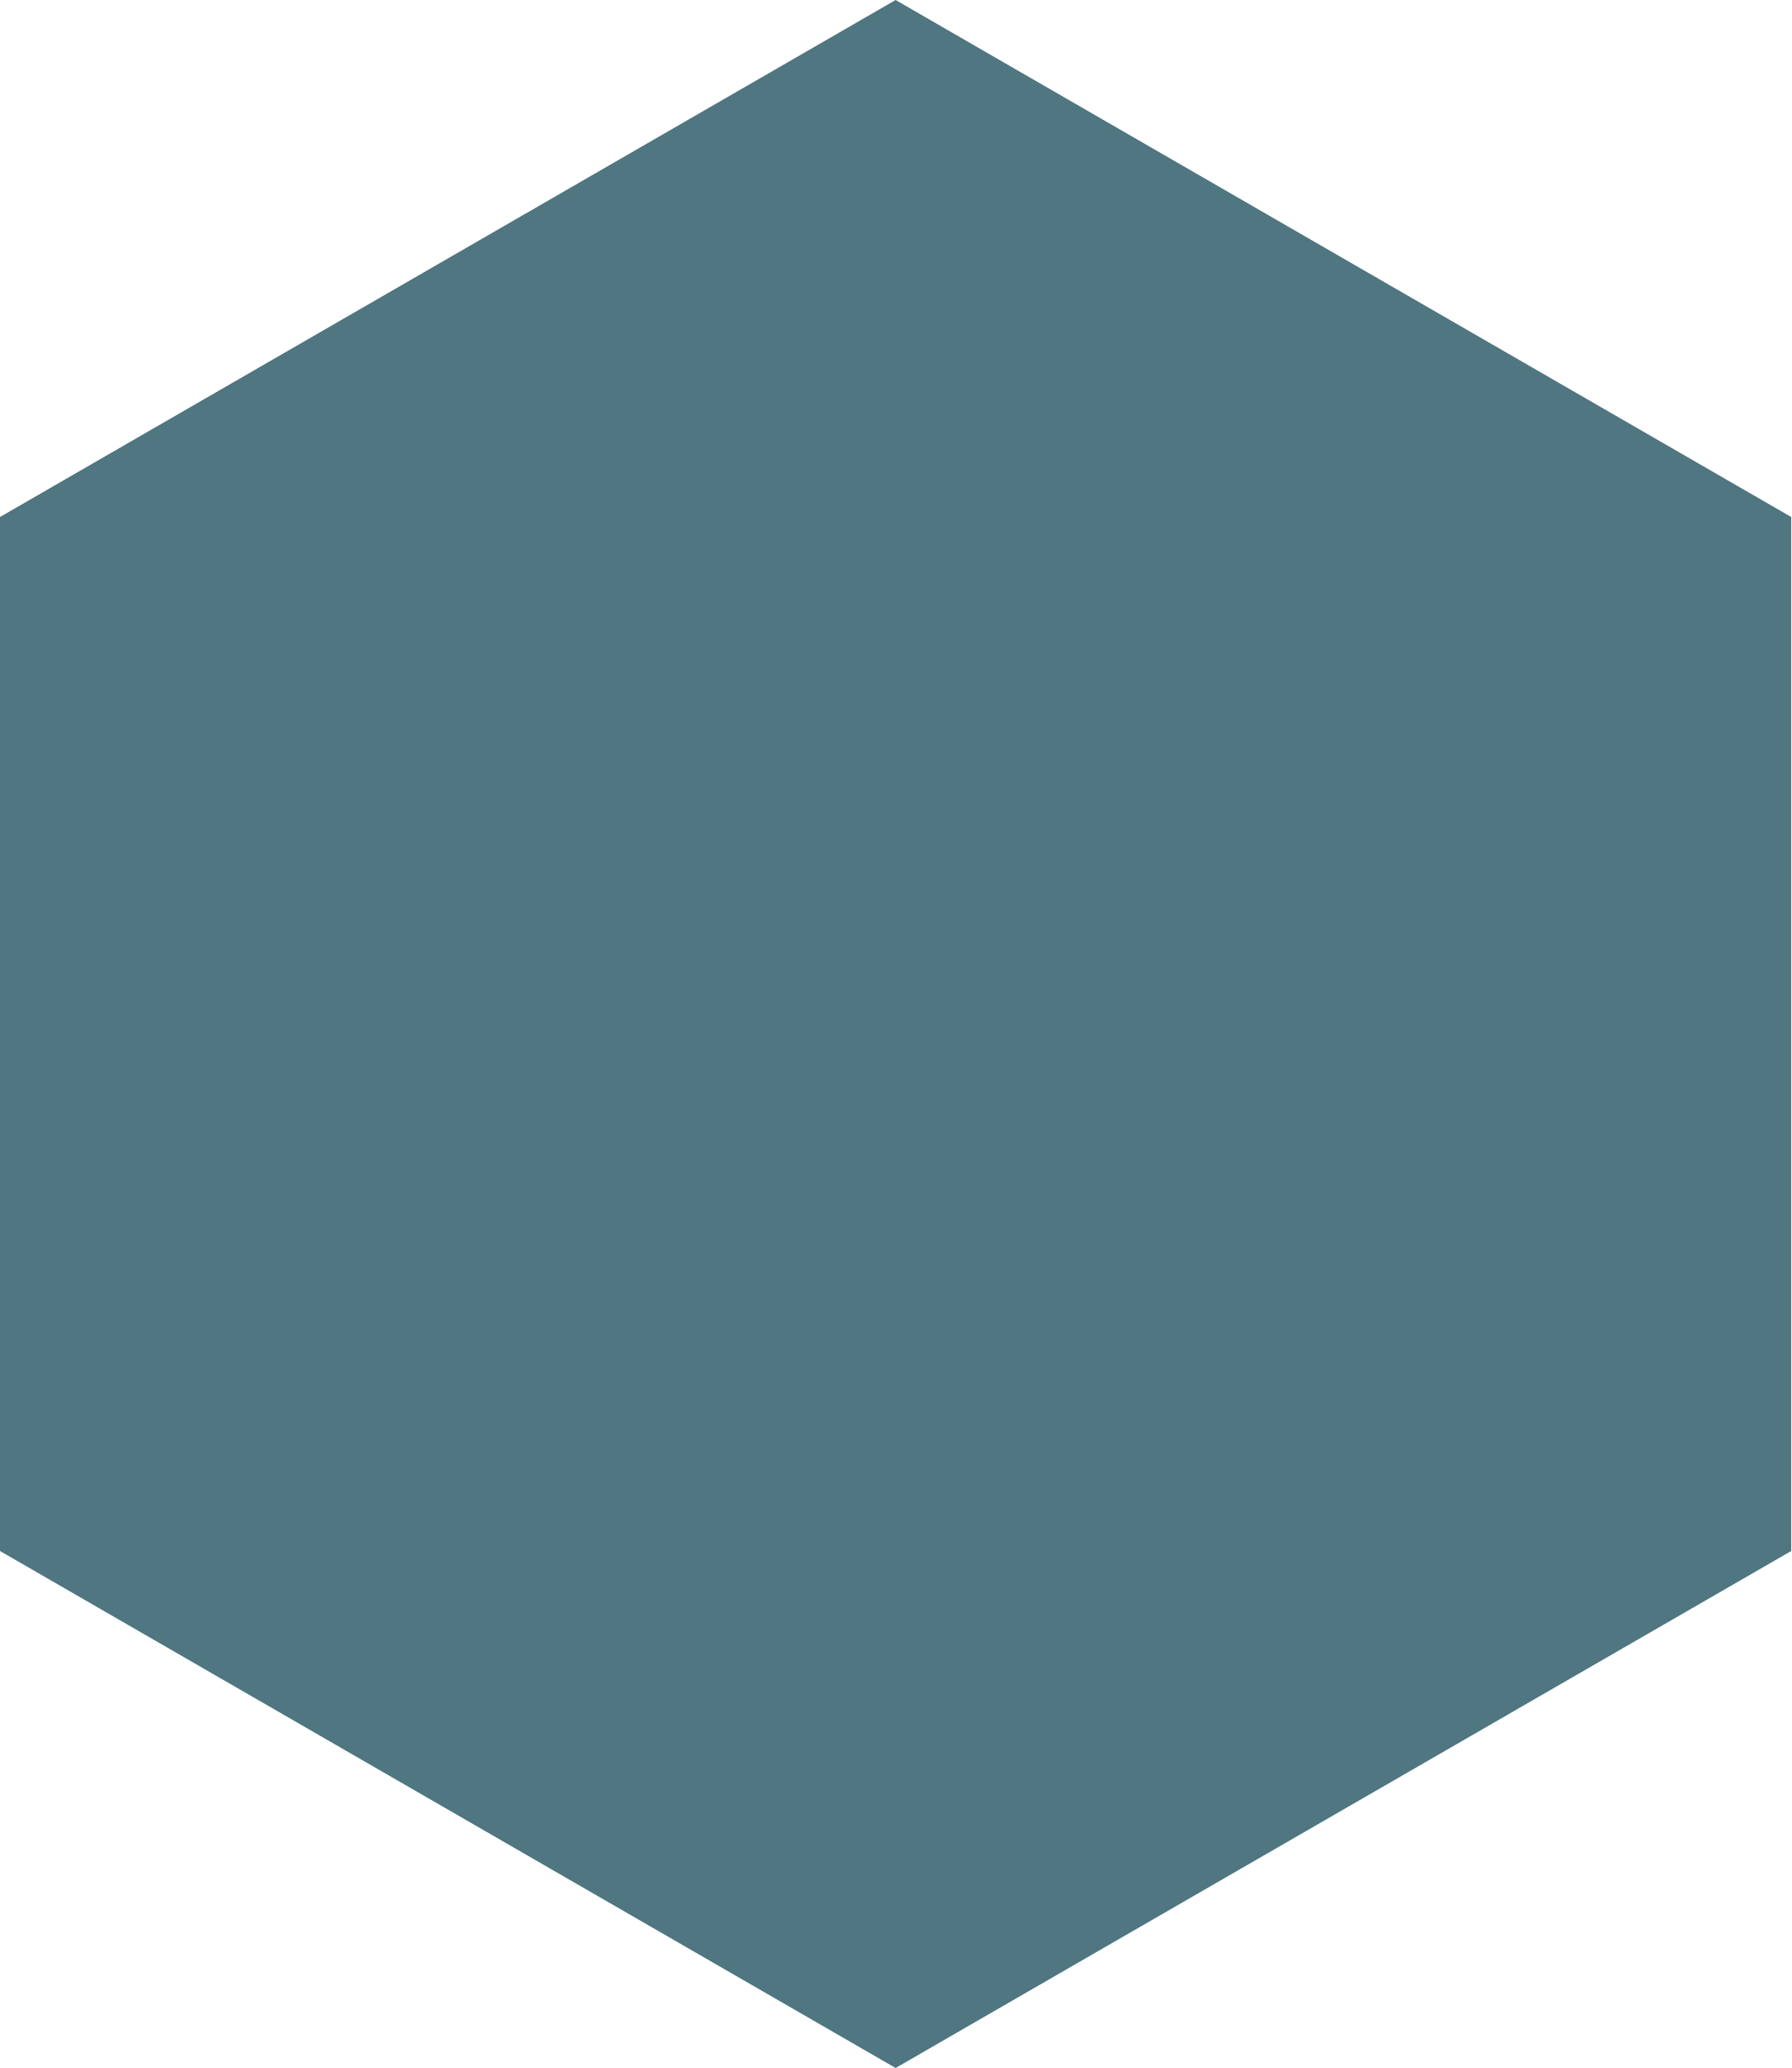
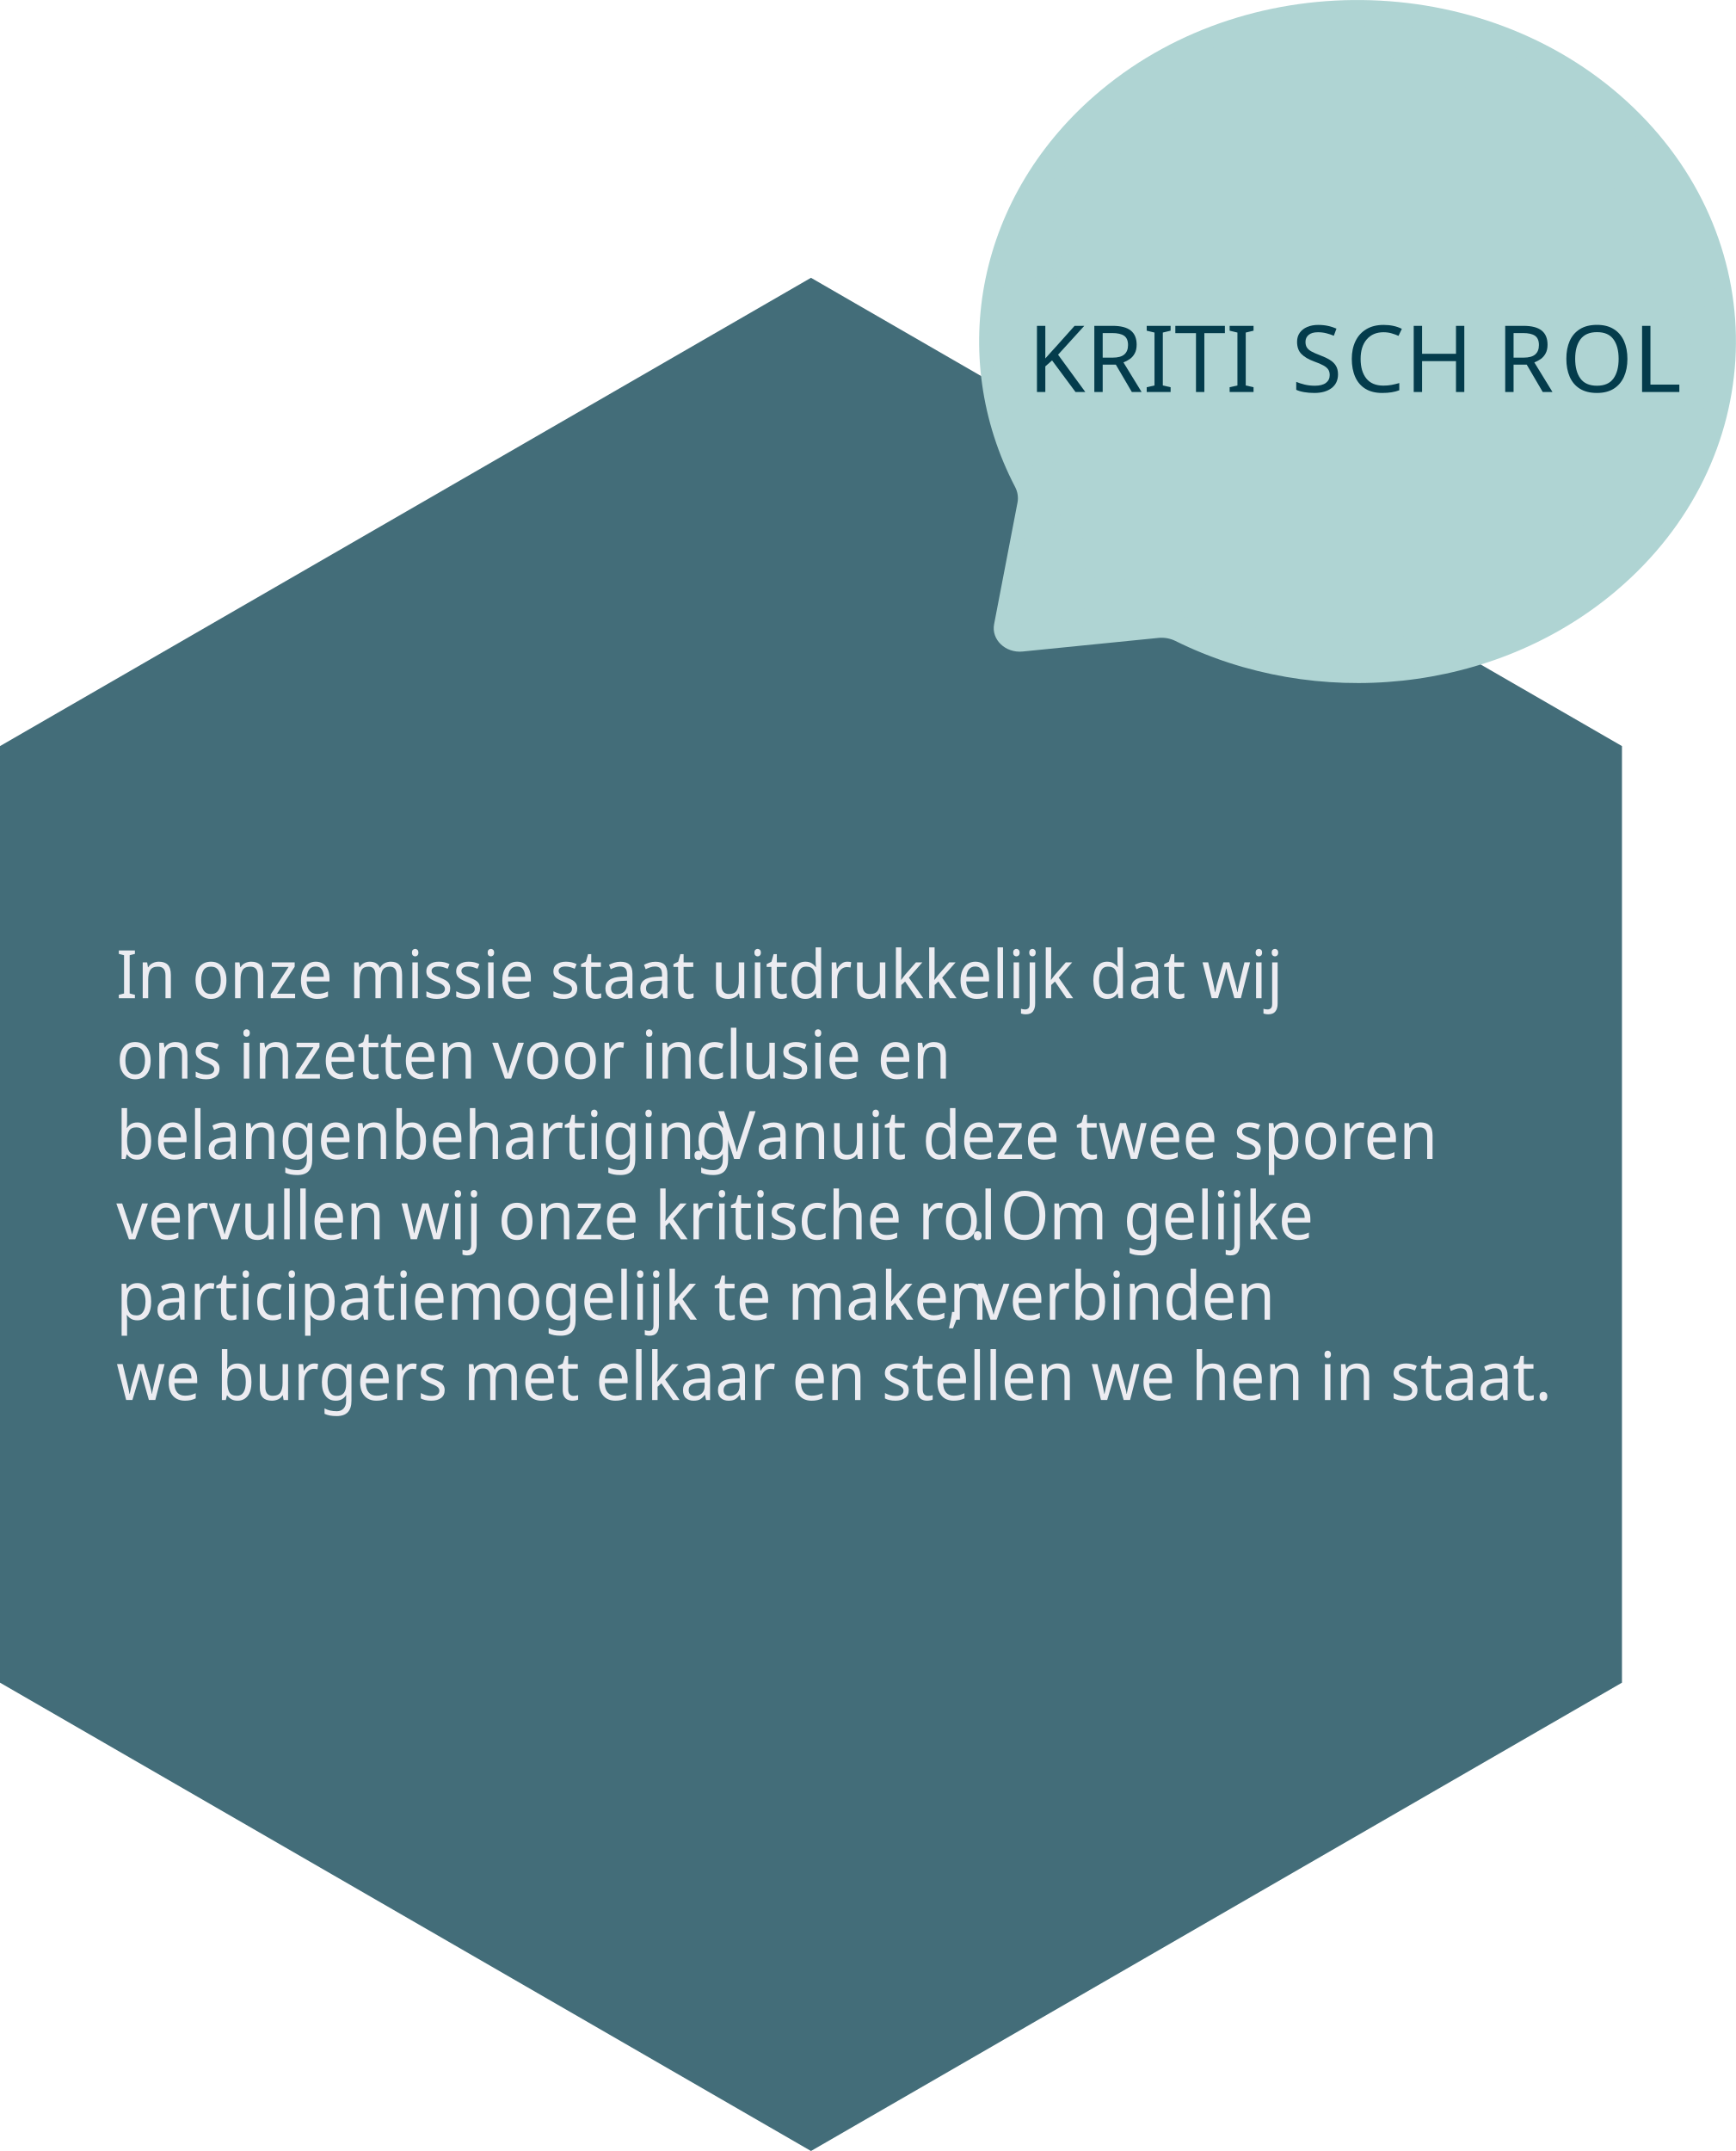
- <svg xmlns="http://www.w3.org/2000/svg" id="Layer_2" data-name="Layer 2" viewBox="0 0 490.94 566.89">
+ <svg xmlns="http://www.w3.org/2000/svg" id="Layer_2" data-name="Layer 2" viewBox="0 0 525.43 650.96">
  <defs>
    <style>
      .cls-1 {
+         letter-spacing: -.04em;
+       }
+ 
+       .cls-2 {
+         letter-spacing: -.04em;
+       }
+ 
+       .cls-3 {
+         font-size: 20.27px;
+       }
+ 
+       .cls-3, .cls-4 {
+         fill: #ececf1;
+         font-family: PTSerif-Regular, 'PT Serif';
+       }
+ 
+       .cls-5 {
+         letter-spacing: -.02em;
+       }
+ 
+       .cls-6 {
+         letter-spacing: -.08em;
+       }
+ 
+       .cls-7 {
+         font-family: AbrilFatface-Regular, 'Abril Fatface';
+         font-size: 28.05px;
+       }
+ 
+       .cls-7, .cls-8 {
        fill: #043c4c;
-         opacity: .7;
+       }
+ 
+       .cls-9 {
+         fill: #afd4d3;
+       }
+ 
+       .cls-4 {
+         font-size: 20.02px;
+       }
+ 
+       .cls-10 {
+         letter-spacing: -.03em;
+       }
+ 
+       .cls-11 {
+         letter-spacing: 0em;
+       }
+ 
+       .cls-8 {
+         opacity: .75;
      }
    </style>
  </defs>
  <g id="Layer_14" data-name="Layer 14">
-     <polygon class="cls-1" points="490.94 425.17 245.47 566.89 0 425.17 0 141.72 245.47 0 490.94 141.72 490.94 425.17" />
+     <polygon class="cls-8" points="490.94 509.23 245.47 650.96 0 509.23 0 225.79 245.47 84.07 490.94 225.79 490.94 509.23" />
+     <g>
+       <path class="cls-9" d="M489.35,178.65c46.04-39.08,48.32-104.42,5.13-146.03-42.86-41.3-115.1-43.7-161.19-5.35-37.8,31.45-46.77,80.4-26.02,120.13,.76,1.46,1.01,3.1,.71,4.69l-7.08,36.79c-.9,4.67,3.42,8.81,8.63,8.29l41.11-4.12c1.77-.18,3.56,.15,5.13,.92,42.33,20.99,96.51,16.16,133.59-15.32Z" />
+       <path class="cls-9" d="M489.01,178.33c45.84-38.91,48.11-103.98,5.1-145.41-42.69-41.13-114.62-43.52-160.52-5.31-37.62,31.32-46.55,80.05-25.9,119.6,.76,1.46,1.01,3.1,.71,4.69l-7.01,36.55c-.89,4.66,3.41,8.8,8.63,8.28l40.84-4.07c1.77-.18,3.56,.15,5.13,.92,42.15,20.9,96.09,16.08,133.02-15.26Z" />
+       <path class="cls-9" d="M488.68,178.01c45.65-38.74,47.91-103.54,5.08-144.79-42.52-40.96-114.14-43.33-159.84-5.27-37.45,31.18-46.34,79.7-25.78,119.08,.76,1.46,1.01,3.1,.71,4.69l-6.94,36.31c-.89,4.66,3.41,8.79,8.62,8.28l40.57-4.02c1.77-.17,3.56,.15,5.13,.93,41.96,20.81,95.68,16.01,132.45-15.19Z" />
+       <path class="cls-9" d="M488.34,177.68c45.45-38.58,47.7-103.09,5.05-144.17-42.34-40.79-113.66-43.14-159.16-5.24-37.28,31.05-46.12,79.35-25.66,118.55,.76,1.46,1.02,3.1,.71,4.69l-6.87,36.07c-.88,4.66,3.41,8.78,8.62,8.27l40.3-3.97c1.78-.17,3.57,.15,5.13,.93,41.78,20.72,95.26,15.94,131.87-15.13Z" />
+       <path class="cls-9" d="M488.01,177.36c45.26-38.41,47.5-102.65,5.03-143.55-42.17-40.62-113.17-42.96-158.49-5.2-37.1,30.91-45.91,78.99-25.53,118.02,.76,1.46,1.02,3.1,.72,4.69l-6.8,35.83c-.88,4.65,3.41,8.77,8.61,8.27l40.03-3.92c1.78-.17,3.57,.15,5.13,.93,41.6,20.62,94.85,15.87,131.3-15.07Z" />
+       <path class="cls-9" d="M487.67,177.04c45.06-38.25,47.29-102.21,5.01-142.93-42-40.45-112.69-42.77-157.81-5.17-36.93,30.78-45.69,78.64-25.41,117.5,.76,1.46,1.02,3.1,.72,4.69l-6.73,35.59c-.87,4.65,3.41,8.76,8.6,8.26l39.76-3.87c1.78-.17,3.57,.16,5.13,.93,41.42,20.53,94.43,15.8,130.73-15Z" />
+       <path class="cls-9" d="M487.34,176.72c44.87-38.08,47.08-101.77,4.98-142.31-41.82-40.28-112.21-42.59-157.13-5.13-36.76,30.64-45.48,78.29-25.29,116.97,.76,1.46,1.02,3.1,.72,4.69l-6.66,35.35c-.87,4.64,3.41,8.75,8.6,8.26l39.49-3.82c1.78-.17,3.57,.16,5.14,.94,41.24,20.44,94.02,15.73,130.15-14.94Z" />
+       <path class="cls-9" d="M487,176.4c44.67-37.92,46.88-101.32,4.96-141.69-41.65-40.11-111.73-42.4-156.46-5.09-36.58,30.51-45.26,77.94-25.17,116.44,.76,1.46,1.02,3.1,.72,4.7l-6.59,35.11c-.86,4.64,3.41,8.74,8.59,8.25l39.22-3.77c1.78-.17,3.57,.16,5.14,.94,41.06,20.35,93.61,15.65,129.58-14.88Z" />
+       <path class="cls-9" d="M486.67,176.08c44.48-37.75,46.67-100.88,4.93-141.07-41.48-39.94-111.24-42.21-155.78-5.06-36.41,30.37-45.05,77.59-25.04,115.92,.76,1.46,1.02,3.1,.73,4.7l-6.51,34.87c-.86,4.63,3.41,8.73,8.59,8.24l38.95-3.72c1.78-.17,3.57,.16,5.14,.94,40.88,20.26,93.19,15.58,129.01-14.81Z" />
+       <path class="cls-9" d="M486.33,175.76c44.28-37.58,46.47-100.44,4.91-140.45-41.3-39.77-110.76-42.03-155.1-5.02-36.24,30.24-44.83,77.23-24.92,115.39,.76,1.46,1.02,3.1,.73,4.7l-6.44,34.63c-.85,4.63,3.41,8.72,8.58,8.24l38.68-3.67c1.78-.16,3.57,.17,5.14,.94,40.7,20.17,92.78,15.51,128.43-14.75Z" />
+       <path class="cls-9" d="M486,175.44c44.09-37.42,46.26-99.99,4.88-139.83-41.13-39.6-110.28-41.84-154.43-4.99-36.06,30.11-44.62,76.88-24.8,114.87,.76,1.46,1.02,3.1,.73,4.7l-6.37,34.38c-.85,4.62,3.41,8.71,8.57,8.23l38.41-3.62c1.78-.16,3.57,.17,5.14,.95,40.52,20.07,92.36,15.44,127.86-14.69Z" />
+       <path class="cls-9" d="M485.67,175.11c43.89-37.25,46.05-99.55,4.86-139.21-40.95-39.43-109.8-41.65-153.75-4.95-35.89,29.97-44.4,76.53-24.68,114.34,.76,1.47,1.02,3.1,.74,4.7l-6.3,34.14c-.84,4.62,3.41,8.7,8.57,8.23l38.14-3.57c1.78-.16,3.57,.17,5.14,.95,40.34,19.98,91.95,15.37,127.29-14.62Z" />
+       <path class="cls-9" d="M485.33,174.79c43.7-37.09,45.85-99.11,4.83-138.59-40.78-39.26-109.32-41.47-153.07-4.91-35.72,29.84-44.19,76.18-24.56,113.81,.76,1.47,1.03,3.1,.74,4.7l-6.23,33.9c-.83,4.61,3.41,8.69,8.56,8.22l37.87-3.52c1.78-.16,3.57,.17,5.14,.95,40.15,19.89,91.54,15.3,126.71-14.56Z" />
+       <path class="cls-9" d="M485,174.47c43.5-36.92,45.64-98.67,4.81-137.97-40.61-39.09-108.83-41.28-152.4-4.88-35.55,29.7-43.97,75.83-24.43,113.29,.76,1.47,1.03,3.1,.74,4.7l-6.16,33.66c-.83,4.61,3.41,8.68,8.56,8.22l37.6-3.47c1.78-.16,3.58,.18,5.15,.95,39.97,19.8,91.12,15.22,126.14-14.5Z" />
+       <path class="cls-9" d="M484.66,174.15c43.3-36.75,45.44-98.22,4.79-137.35-40.43-38.92-108.35-41.09-151.72-4.84-35.37,29.57-43.76,75.47-24.31,112.76,.76,1.47,1.03,3.11,.74,4.71l-6.09,33.42c-.82,4.61,3.41,8.67,8.55,8.21l37.33-3.43c1.78-.16,3.58,.18,5.15,.96,39.79,19.71,90.71,15.15,125.57-14.43Z" />
+       <path class="cls-9" d="M484.33,173.83c43.11-36.59,45.23-97.78,4.76-136.73C448.83-1.65,381.22-3.81,338.05,32.29c-35.2,29.43-43.54,75.12-24.19,112.23,.76,1.47,1.03,3.11,.75,4.71l-6.02,33.18c-.82,4.6,3.41,8.66,8.54,8.2l37.06-3.38c1.78-.16,3.58,.18,5.15,.96,39.61,19.62,90.29,15.08,124.99-14.37Z" />
+       <path class="cls-9" d="M483.99,173.51c42.91-36.42,45.02-97.34,4.74-136.11C448.64-1.18,381.34-3.33,338.36,32.63c-35.03,29.3-43.33,74.77-24.07,111.71,.76,1.47,1.03,3.11,.75,4.71l-5.95,32.94c-.81,4.6,3.41,8.65,8.54,8.2l36.79-3.33c1.78-.16,3.58,.18,5.15,.96,39.43,19.52,89.88,15.01,124.42-14.31Z" />
+       <path class="cls-9" d="M483.66,173.19c42.72-36.26,44.82-96.9,4.71-135.49C448.46-.71,381.47-2.84,338.68,32.96c-34.85,29.16-43.11,74.42-23.95,111.18,.77,1.47,1.03,3.11,.75,4.71l-5.87,32.7c-.81,4.59,3.41,8.64,8.53,8.19l36.52-3.28c1.79-.15,3.58,.18,5.15,.96,39.25,19.43,89.47,14.94,123.85-14.24Z" />
+       <path class="cls-9" d="M483.32,172.87c42.52-36.09,44.61-96.45,4.69-134.87C448.27-.25,381.59-2.35,339,33.3c-34.68,29.03-42.89,74.07-23.82,110.65,.77,1.47,1.03,3.11,.75,4.71l-5.8,32.46c-.8,4.59,3.4,8.63,8.53,8.19l36.24-3.23c1.79-.15,3.58,.19,5.15,.97,39.07,19.34,89.05,14.87,123.27-14.18Z" />
+       <path class="cls-9" d="M482.99,172.55c42.33-35.93,44.41-96.01,4.66-134.25C448.09,.22,381.71-1.87,339.32,33.63c-34.51,28.89-42.68,73.71-23.7,110.13,.77,1.47,1.03,3.11,.76,4.71l-5.73,32.22c-.8,4.58,3.4,8.62,8.52,8.18l35.97-3.18c1.79-.15,3.58,.19,5.16,.97,38.89,19.25,88.64,14.79,122.7-14.12Z" />
+       <path class="cls-9" d="M482.66,172.22c42.13-35.76,44.2-95.57,4.64-133.63C447.9,.69,381.84-1.38,339.64,33.97c-34.33,28.76-42.46,73.36-23.58,109.6,.77,1.47,1.04,3.11,.76,4.71l-5.66,31.98c-.79,4.58,3.4,8.61,8.51,8.18l35.7-3.13c1.79-.15,3.58,.19,5.16,.97,38.71,19.16,88.22,14.72,122.13-14.05Z" />
+       <path class="cls-9" d="M482.32,171.9c41.94-35.59,43.99-95.13,4.62-133.01C447.72,1.16,381.96-.9,339.95,34.3c-34.16,28.62-42.25,73.01-23.46,109.07,.77,1.47,1.04,3.11,.76,4.72l-5.59,31.74c-.79,4.57,3.4,8.6,8.51,8.17l35.43-3.08c1.79-.15,3.58,.19,5.16,.97,38.53,19.07,87.81,14.65,121.55-13.99Z" />
+       <path class="cls-9" d="M481.99,171.58c41.74-35.43,43.79-94.68,4.59-132.39C447.53,1.63,382.08-.41,340.27,34.64c-33.99,28.49-42.03,72.66-23.34,108.55,.77,1.47,1.04,3.11,.76,4.72l-5.52,31.5c-.78,4.57,3.4,8.59,8.5,8.16l35.16-3.03c1.79-.15,3.58,.2,5.16,.98,38.34,18.97,87.4,14.58,120.98-13.93Z" />
+       <path class="cls-9" d="M481.65,171.26c41.55-35.26,43.58-94.24,4.57-131.77C447.34,2.1,382.21,.07,340.59,34.97c-33.81,28.35-41.82,72.31-23.21,108.02,.77,1.47,1.04,3.11,.77,4.72l-5.45,31.26c-.78,4.56,3.4,8.58,8.5,8.16l34.89-2.98c1.79-.15,3.58,.2,5.16,.98,38.16,18.88,86.98,14.51,120.41-13.86Z" />
+       <path class="cls-9" d="M481.32,170.94c41.35-35.1,43.38-93.8,4.54-131.15C447.16,2.57,382.33,.56,340.91,35.31c-33.64,28.22-41.6,71.96-23.09,107.49,.77,1.47,1.04,3.11,.77,4.72l-5.38,31.01c-.77,4.56,3.4,8.57,8.49,8.15l34.62-2.93c1.79-.14,3.59,.2,5.16,.98,37.98,18.79,86.57,14.44,119.83-13.8Z" />
+       <path class="cls-9" d="M480.98,170.62c41.16-34.93,43.17-93.36,4.52-130.53C446.97,3.04,382.45,1.04,341.23,35.64c-33.47,28.09-41.39,71.6-22.97,106.97,.77,1.47,1.04,3.11,.77,4.72l-5.31,30.77c-.76,4.56,3.4,8.55,8.48,8.15l34.35-2.88c1.79-.14,3.59,.2,5.16,.98,37.8,18.7,86.15,14.36,119.26-13.73Z" />
+       <path class="cls-9" d="M480.65,170.3c40.96-34.76,42.97-92.91,4.49-129.91C446.79,3.5,382.58,1.53,341.54,35.98c-33.29,27.95-41.17,71.25-22.85,106.44,.77,1.47,1.04,3.11,.78,4.72l-5.23,30.53c-.76,4.55,3.4,8.54,8.48,8.14l34.08-2.83c1.79-.14,3.59,.21,5.17,.99,37.62,18.61,85.74,14.29,118.69-13.67Z" />
+       <path class="cls-9" d="M480.31,169.98c40.76-34.6,42.76-92.47,4.47-129.29-38.18-36.71-102.08-38.67-142.92-4.37-33.12,27.82-40.96,70.9-22.72,105.91,.77,1.47,1.04,3.11,.78,4.72l-5.16,30.29c-.75,4.55,3.4,8.53,8.47,8.14l33.81-2.79c1.79-.14,3.59,.21,5.17,.99,37.44,18.52,85.32,14.22,118.11-13.61Z" />
+       <path class="cls-9" d="M479.98,169.65c40.57-34.43,42.55-92.03,4.44-128.67-38.01-36.54-101.6-38.49-142.24-4.34-32.95,27.68-40.74,70.55-22.6,105.39,.77,1.47,1.04,3.12,.78,4.73l-5.09,30.05c-.75,4.54,3.4,8.52,8.47,8.13l33.54-2.74c1.79-.14,3.59,.21,5.17,.99,37.26,18.42,84.91,14.15,117.54-13.54Z" />
+       <path class="cls-9" d="M479.65,169.33c40.37-34.27,42.35-91.58,4.42-128.05-37.83-36.37-101.12-38.3-141.57-4.3-32.77,27.55-40.53,70.2-22.48,104.86,.77,1.47,1.05,3.12,.78,4.73l-5.02,29.81c-.74,4.54,3.4,8.51,8.46,8.12l33.27-2.69c1.79-.14,3.59,.21,5.17,.99,37.08,18.33,84.5,14.08,116.97-13.48Z" />
+       <path class="cls-9" d="M479.31,169.01c40.18-34.1,42.14-91.14,4.4-127.43-37.66-36.2-100.64-38.11-140.89-4.26-32.6,27.41-40.31,69.84-22.36,104.33,.77,1.47,1.05,3.12,.79,4.73l-4.95,29.57c-.74,4.53,3.4,8.5,8.45,8.12l33-2.64c1.79-.14,3.59,.22,5.17,1,36.9,18.24,84.08,14.01,116.39-13.42Z" />
+       <path class="cls-9" d="M478.98,168.69c39.98-33.94,41.94-90.7,4.37-126.81-37.49-36.03-100.15-37.93-140.21-4.23-32.43,27.28-40.1,69.49-22.24,103.81,.77,1.47,1.05,3.12,.79,4.73l-4.88,29.33c-.73,4.53,3.4,8.49,8.45,8.11l32.73-2.59c1.8-.13,3.59,.22,5.17,1,36.72,18.15,83.67,13.93,115.82-13.35Z" />
+       <path class="cls-9" d="M478.64,168.37c39.79-33.77,41.73-90.26,4.35-126.19-37.31-35.86-99.67-37.74-139.54-4.19-32.26,27.14-39.88,69.14-22.11,103.28,.77,1.48,1.05,3.12,.79,4.73l-4.81,29.09c-.73,4.52,3.4,8.48,8.44,8.11l32.46-2.54c1.8-.13,3.59,.22,5.17,1,36.53,18.06,83.25,13.86,115.25-13.29Z" />
+       <path class="cls-9" d="M478.31,168.05c39.59-33.6,41.52-89.81,4.32-125.57-37.14-35.7-99.19-37.56-138.86-4.15-32.08,27.01-39.67,68.79-21.99,102.76,.77,1.48,1.05,3.12,.79,4.73l-4.74,28.85c-.72,4.52,3.4,8.47,8.44,8.1l32.19-2.49c1.8-.13,3.59,.22,5.18,1,36.35,17.97,82.84,13.79,114.67-13.23Z" />
+       <path class="cls-9" d="M477.97,167.73c39.4-33.44,41.32-89.37,4.3-124.95-36.97-35.53-98.71-37.37-138.18-4.12-31.91,26.87-39.45,68.44-21.87,102.23,.77,1.48,1.05,3.12,.8,4.73l-4.67,28.61c-.72,4.51,3.4,8.46,8.43,8.1l31.92-2.44c1.8-.13,3.6,.22,5.18,1.01,36.17,17.87,82.43,13.72,114.1-13.16Z" />
+       <path class="cls-9" d="M477.64,167.41c39.2-33.27,41.11-88.93,4.27-124.33-36.79-35.36-98.23-37.18-137.51-4.08-31.74,26.74-39.24,68.08-21.75,101.7,.77,1.48,1.05,3.12,.8,4.74l-4.59,28.37c-.71,4.51,3.39,8.45,8.42,8.09l31.65-2.39c1.8-.13,3.6,.23,5.18,1.01,35.99,17.78,82.01,13.65,113.53-13.1Z" />
+       <path class="cls-9" d="M477.3,167.09c39.01-33.11,40.91-88.49,4.25-123.71-36.62-35.19-97.74-37-136.83-4.05-31.56,26.6-39.02,67.73-21.63,101.18,.77,1.48,1.05,3.12,.8,4.74l-4.52,28.13c-.71,4.51,3.39,8.44,8.42,8.08l31.38-2.34c1.8-.13,3.6,.23,5.18,1.01,35.81,17.69,81.6,13.58,112.95-13.04Z" />
+       <path class="cls-9" d="M476.97,166.76c38.81-32.94,40.7-88.04,4.23-123.09-36.45-35.02-97.26-36.81-136.15-4.01-31.39,26.47-38.8,67.38-21.5,100.65,.77,1.48,1.06,3.12,.8,4.74l-4.45,27.89c-.7,4.5,3.39,8.43,8.41,8.08l31.11-2.29c1.8-.13,3.6,.23,5.18,1.01,35.63,17.6,81.18,13.5,112.38-12.97Z" />
+       <path class="cls-9" d="M476.63,166.44c38.62-32.77,40.49-87.6,4.2-122.47-36.27-34.85-96.78-36.62-135.48-3.97-31.22,26.33-38.59,67.03-21.38,100.12,.77,1.48,1.06,3.12,.81,4.74l-4.38,27.64c-.7,4.5,3.39,8.42,8.41,8.07l30.83-2.24c1.8-.12,3.6,.23,5.18,1.02,35.45,17.51,80.77,13.43,111.81-12.91Z" />
+       <path class="cls-9" d="M476.3,166.12c38.42-32.61,40.29-87.16,4.18-121.85-36.1-34.68-96.3-36.44-134.8-3.94-31.04,26.2-38.37,66.68-21.26,99.6,.77,1.48,1.06,3.12,.81,4.74l-4.31,27.4c-.69,4.49,3.39,8.41,8.4,8.07l30.56-2.19c1.8-.12,3.6,.24,5.18,1.02,35.27,17.42,80.36,13.36,111.23-12.85Z" />
+       <path class="cls-9" d="M475.97,165.8c38.22-32.44,40.08-86.72,4.15-121.23-35.93-34.51-95.81-36.25-134.12-3.9-30.87,26.07-38.16,66.32-21.14,99.07,.77,1.48,1.06,3.12,.81,4.74l-4.24,27.16c-.68,4.49,3.39,8.4,8.39,8.06l30.29-2.15c1.8-.12,3.6,.24,5.19,1.02,35.09,17.32,79.94,13.29,110.66-12.78Z" />
+       <path class="cls-9" d="M475.63,165.48c38.03-32.28,39.88-86.27,4.13-120.61-35.75-34.34-95.33-36.07-133.45-3.87-30.7,25.93-37.94,65.97-21.02,98.54,.77,1.48,1.06,3.12,.82,4.74l-4.17,26.92c-.68,4.48,3.39,8.39,8.39,8.06l30.02-2.1c1.8-.12,3.6,.24,5.19,1.02,34.91,17.23,79.53,13.22,110.09-12.72Z" />
+       <path class="cls-9" d="M475.3,165.16c37.83-32.11,39.67-85.83,4.1-119.99-35.58-34.17-94.85-35.88-132.77-3.83-30.52,25.8-37.73,65.62-20.89,98.02,.77,1.48,1.06,3.13,.82,4.75l-4.1,26.68c-.67,4.48,3.39,8.38,8.38,8.05l29.75-2.05c1.8-.12,3.6,.24,5.19,1.03,34.72,17.14,79.11,13.15,109.51-12.66Z" />
+       <path class="cls-9" d="M474.96,164.84c37.64-31.95,39.46-85.39,4.08-119.37-35.41-34-94.37-35.69-132.09-3.79-30.35,25.66-37.51,65.27-20.77,97.49,.77,1.48,1.06,3.13,.82,4.75l-4.03,26.44c-.67,4.47,3.39,8.37,8.38,8.04l29.48-2c1.8-.12,3.6,.25,5.19,1.03,34.54,17.05,78.7,13.07,108.94-12.59Z" />
+       <path class="cls-9" d="M474.63,164.52c37.44-31.78,39.26-84.95,4.05-118.75-35.23-33.83-93.89-35.51-131.42-3.76-30.18,25.53-37.3,64.92-20.65,96.96,.77,1.48,1.06,3.13,.82,4.75l-3.95,26.2c-.66,4.47,3.39,8.36,8.37,8.04l29.21-1.95c1.8-.12,3.6,.25,5.19,1.03,34.36,16.96,78.28,13,108.37-12.53Z" />
+       <path class="cls-9" d="M474.29,164.19c37.25-31.61,39.05-84.5,4.03-118.13-35.06-33.66-93.4-35.32-130.74-3.72-30,25.39-37.08,64.56-20.53,96.44,.77,1.48,1.06,3.13,.83,4.75l-3.88,25.96c-.66,4.46,3.39,8.35,8.36,8.03l28.94-1.9c1.81-.11,3.61,.25,5.19,1.03,34.18,16.87,77.87,12.93,107.79-12.47Z" />
+       <path class="cls-9" d="M473.96,163.87c37.05-31.45,38.85-84.06,4.01-117.51-34.89-33.49-92.92-35.13-130.06-3.69-29.83,25.26-36.87,64.21-20.4,95.91,.77,1.48,1.07,3.13,.83,4.75l-3.81,25.72c-.65,4.46,3.39,8.34,8.36,8.03l28.67-1.85c1.81-.11,3.61,.25,5.2,1.04,34,16.77,77.46,12.86,107.22-12.4Z" />
+       <path class="cls-9" d="M473.62,163.55c36.86-31.28,38.64-83.62,3.98-116.89-34.71-33.32-92.44-34.95-129.39-3.65-29.66,25.12-36.65,63.86-20.28,95.38,.77,1.48,1.07,3.13,.83,4.75l-3.74,25.48c-.65,4.46,3.39,8.33,8.35,8.02l28.4-1.8c1.81-.11,3.61,.26,5.2,1.04,33.82,16.68,77.04,12.79,106.65-12.34Z" />
+       <path class="cls-9" d="M473.29,163.23c36.66-31.12,38.44-83.17,3.96-116.27-34.54-33.15-91.96-34.76-128.71-3.61-29.48,24.99-36.44,63.51-20.16,94.86,.77,1.48,1.07,3.13,.83,4.75l-3.67,25.24c-.64,4.45,3.39,8.32,8.35,8.01l28.13-1.75c1.81-.11,3.61,.26,5.2,1.04,33.64,16.59,76.63,12.72,106.07-12.28Z" />
+       <path class="cls-9" d="M472.96,162.91c36.47-30.95,38.23-82.73,3.93-115.65-34.37-32.98-91.47-34.58-128.03-3.58-29.31,24.85-36.22,63.16-20.04,94.33,.77,1.48,1.07,3.13,.84,4.76l-3.6,25c-.64,4.45,3.39,8.31,8.34,8.01l27.86-1.7c1.81-.11,3.61,.26,5.2,1.04,33.46,16.5,76.21,12.64,105.5-12.21Z" />
+       <path class="cls-9" d="M472.62,162.59c36.27-30.78,38.02-82.29,3.91-115.03-34.19-32.81-90.99-34.39-127.36-3.54-29.14,24.72-36.01,62.8-19.92,93.8,.77,1.48,1.07,3.13,.84,4.76l-3.53,24.76c-.63,4.44,3.39,8.3,8.34,8l27.59-1.65c1.81-.11,3.61,.26,5.2,1.05,33.28,16.41,75.8,12.57,104.93-12.15Z" />
+       <path class="cls-9" d="M472.29,162.27c36.08-30.62,37.82-81.85,3.88-114.41-34.02-32.64-90.51-34.2-126.68-3.5-28.97,24.58-35.79,62.45-19.79,93.28,.77,1.48,1.07,3.13,.84,4.76l-3.46,24.52c-.63,4.44,3.39,8.29,8.33,8l27.32-1.6c1.81-.11,3.61,.26,5.2,1.05,33.1,16.32,75.39,12.5,104.35-12.09Z" />
+     </g>
+     <text class="cls-7" transform="translate(311.15 118.64)">
+       <tspan x="0" y="0">KRITI</tspan>
+       <tspan class="cls-11" x="79.76" y="0">S</tspan>
+       <tspan x="96.31" y="0">CH </tspan>
+       <tspan class="cls-5" x="141.73" y="0">R</tspan>
+       <tspan x="161.25" y="0">OL</tspan>
+     </text>
+     <text class="cls-3" transform="translate(35.21 302.1) scale(.93 1)">
+       <tspan x="0" y="0">In onze missie staat uitdrukkelijk dat wij </tspan>
+       <tspan x="0" y="24.32">ons inzetten voor inclusie en </tspan>
+       <tspan x="0" y="48.64">belangenbehartiging</tspan>
+       <tspan class="cls-1" x="186.72" y="48.64">.</tspan>
+       <tspan class="cls-10" x="191.56" y="48.64"> </tspan>
+       <tspan class="cls-6" x="195.9" y="48.64">V</tspan>
+       <tspan x="208.12" y="48.64">anuit deze twee sporen </tspan>
+       <tspan x="0" y="72.96">vervullen wij onze kritische rol</tspan>
+       <tspan class="cls-2" x="277.65" y="72.96">.</tspan>
+       <tspan x="282.49" y="72.96" xml:space="preserve"> Om gelijke </tspan>
+       <tspan x="0" y="97.27">participatiemogelijk te maken</tspan>
+       <tspan class="cls-1" x="270.17" y="97.27">,</tspan>
+       <tspan x="275.1" y="97.27" xml:space="preserve"> verbinden </tspan>
+       <tspan x="0" y="121.59">we burgers met elkaar en stellen we hen in staat.</tspan>
+     </text>
+     <text class="cls-4" transform="translate(440.5 423.69) scale(.97 1)">
+       <tspan x="0" y="0"> </tspan>
+     </text>
  </g>
</svg>
